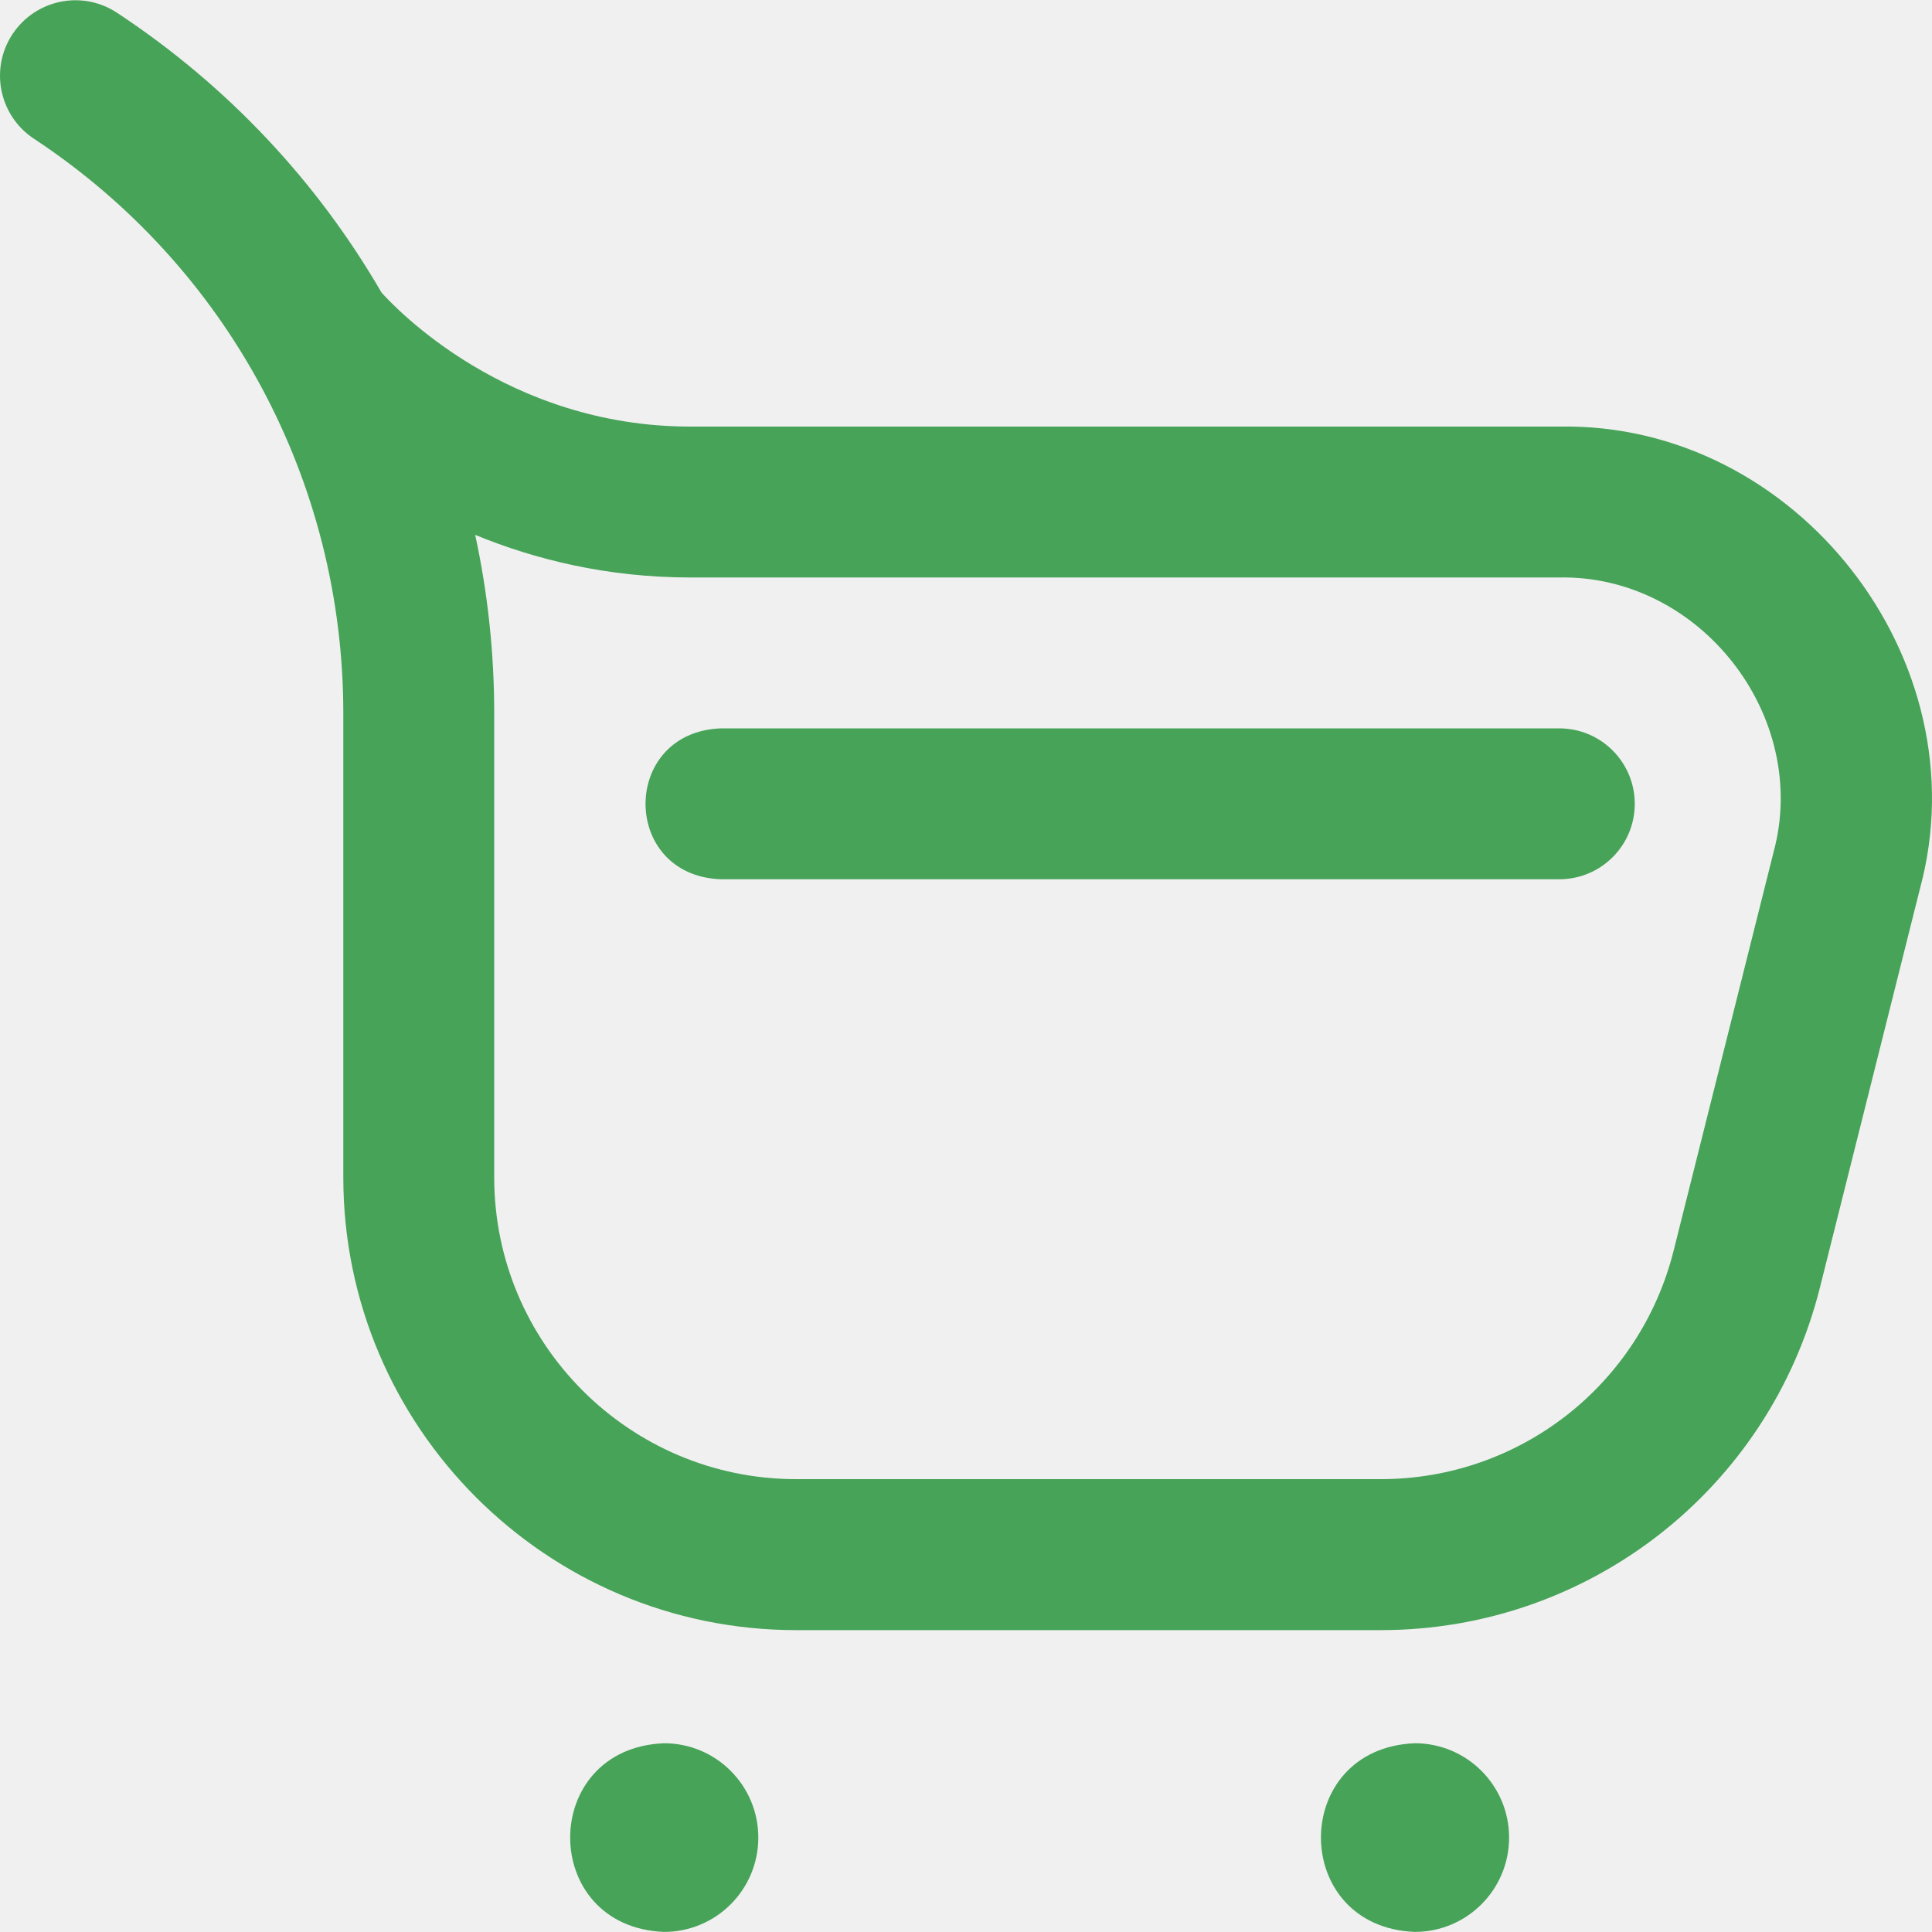
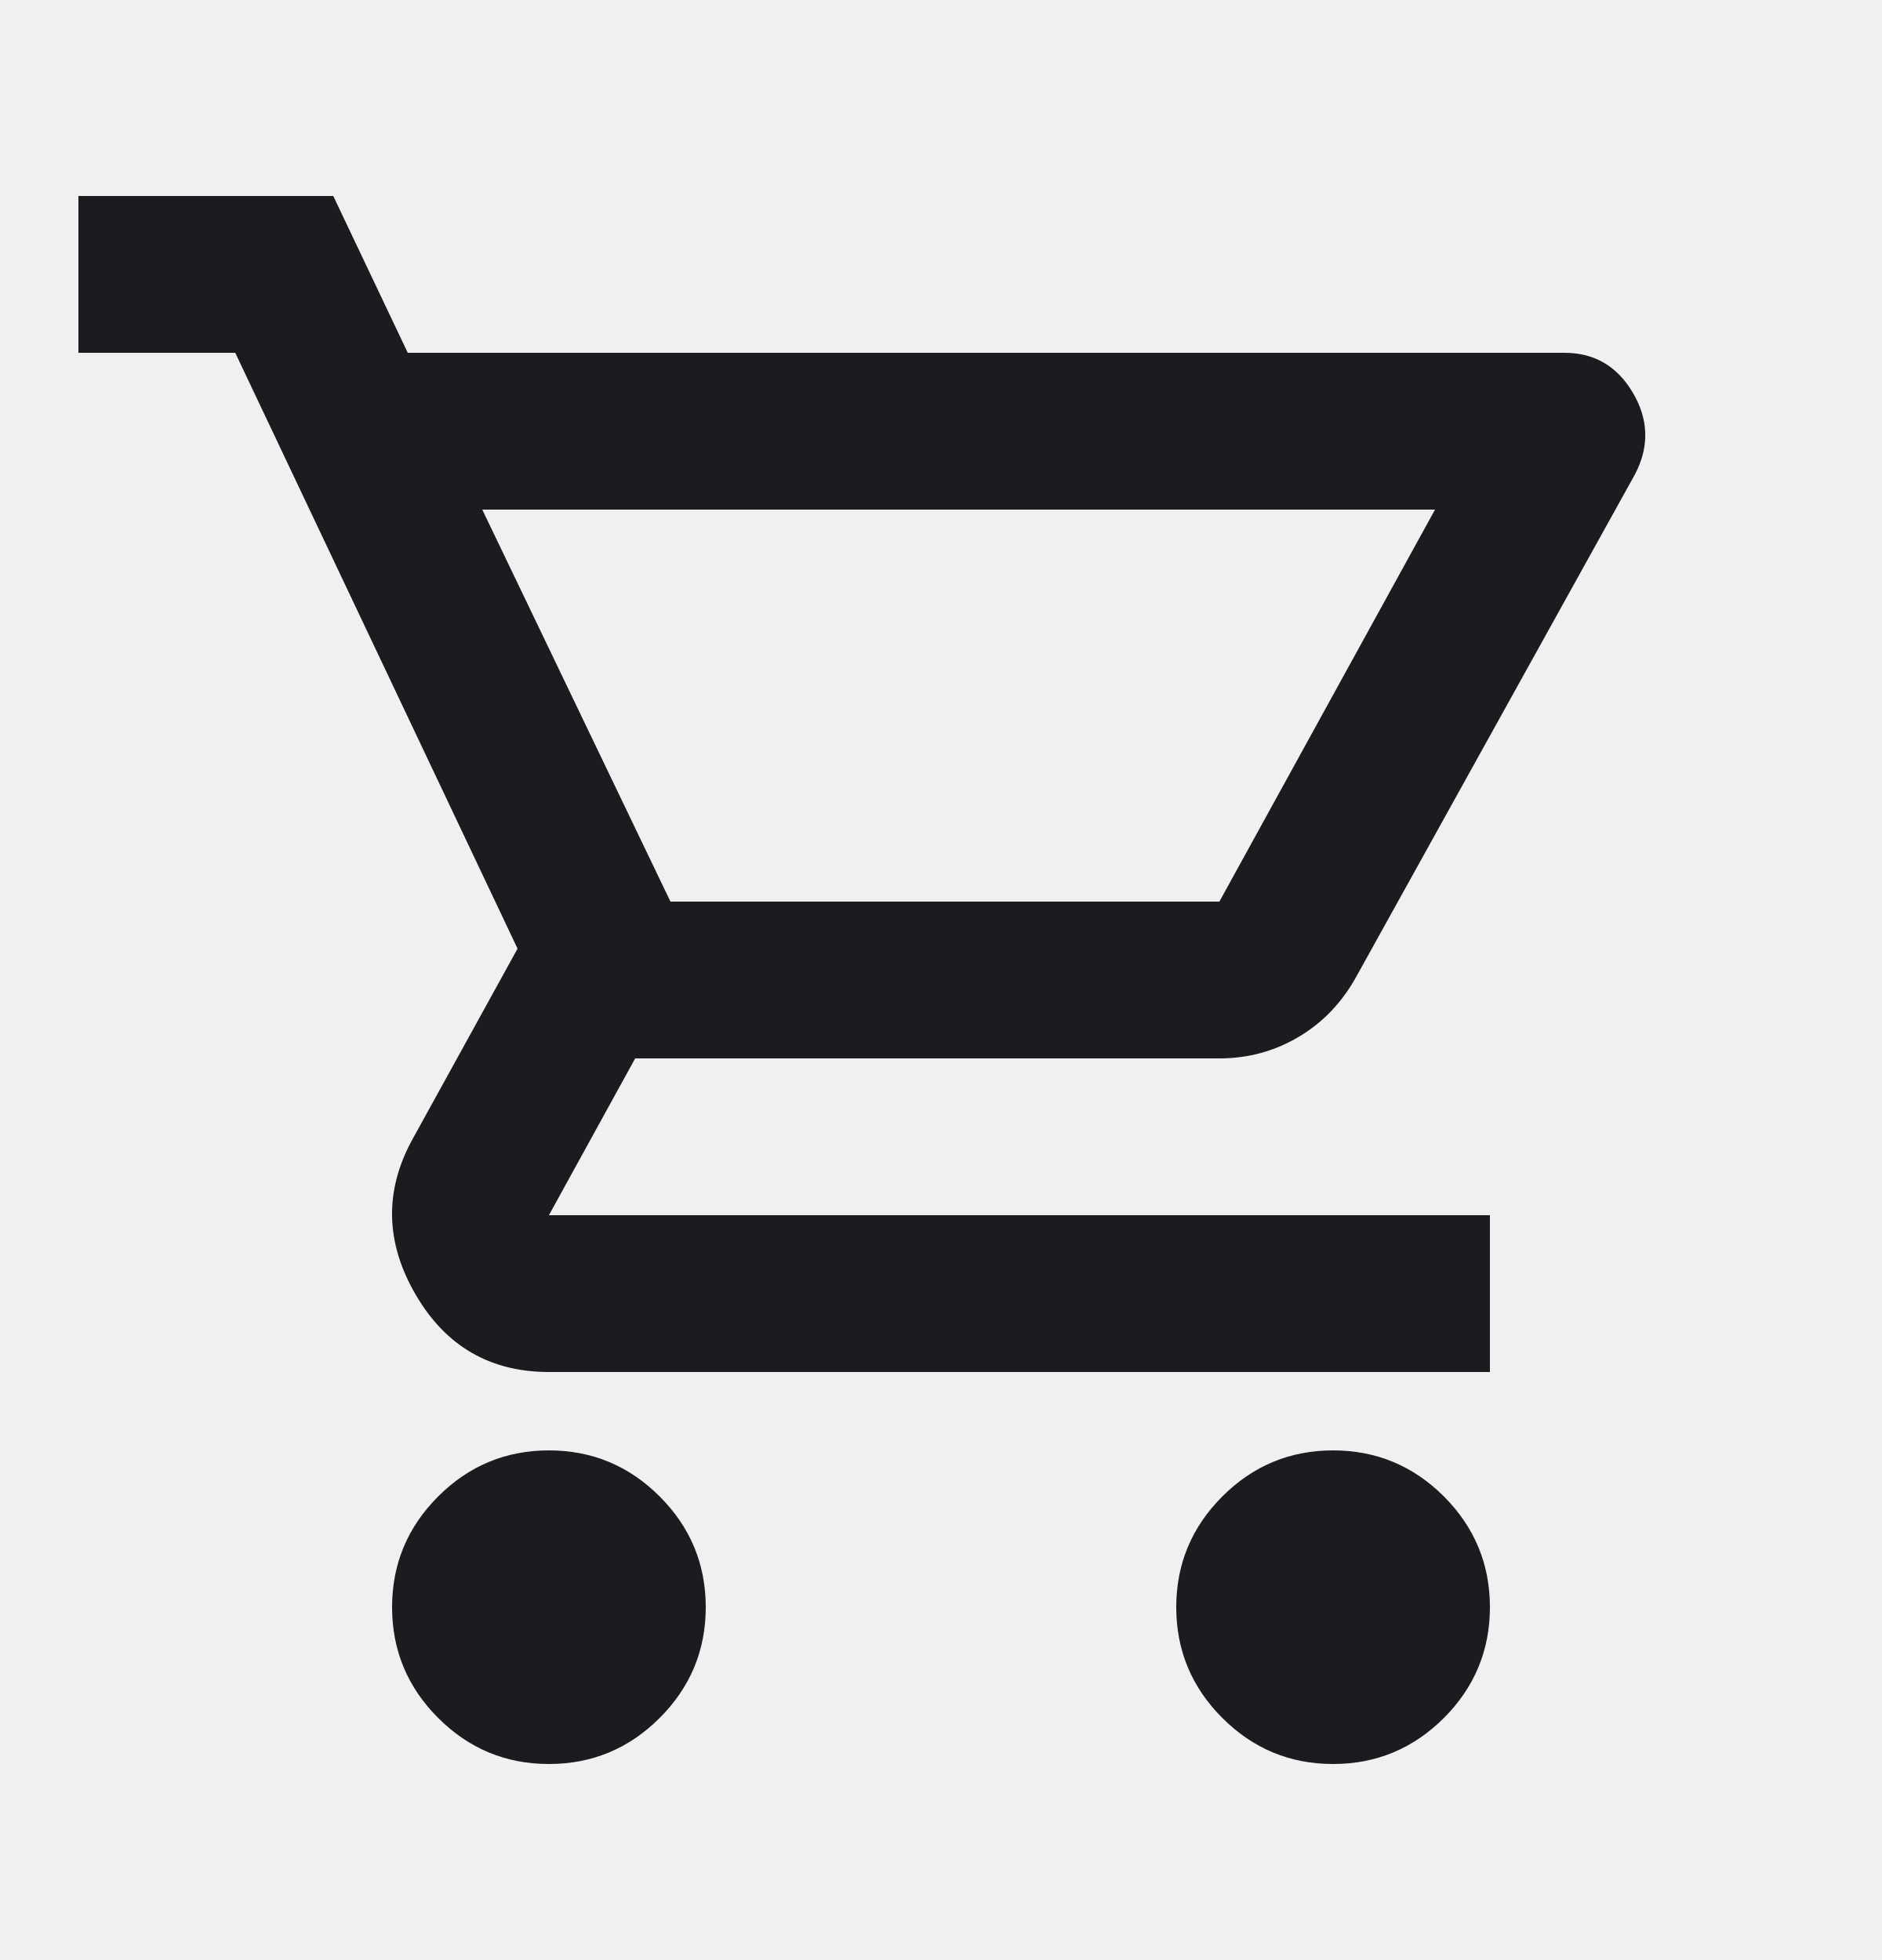
- <svg xmlns="http://www.w3.org/2000/svg" width="20" height="20" viewBox="0 0 20 20" fill="none">
-   <g clip-path="url(#clip0_2_1949)">
-     <path d="M14.294 16.875H8.241C5.657 16.875 3.554 14.772 3.554 12.188V7.384C3.554 4.982 2.357 2.758 0.351 1.436C-0.009 1.198 -0.108 0.714 0.129 0.354C0.367 -0.006 0.851 -0.106 1.211 0.132C2.356 0.886 3.285 1.882 3.949 3.028C4.093 3.189 5.25 4.416 7.147 4.416H16.142C18.596 4.37 20.517 6.833 19.875 9.201L18.84 13.328C18.316 15.416 16.447 16.875 14.294 16.875ZM4.919 5.537C5.049 6.137 5.116 6.755 5.116 7.384V12.188C5.116 13.911 6.518 15.312 8.241 15.312H14.294C15.729 15.312 16.975 14.34 17.325 12.948L18.36 8.821C18.741 7.414 17.6 5.951 16.142 5.978H7.147C6.289 5.978 5.542 5.793 4.919 5.537ZM7.85 19.023C7.85 18.483 7.413 18.046 6.874 18.046C5.578 18.098 5.579 19.948 6.874 19.999C7.413 19.999 7.85 19.562 7.85 19.023ZM15.622 19.023C15.622 18.483 15.185 18.046 14.646 18.046C13.35 18.098 13.351 19.948 14.646 19.999C15.185 19.999 15.622 19.562 15.622 19.023ZM16.923 8.321C16.923 7.89 16.573 7.54 16.142 7.54H7.46C6.423 7.582 6.424 9.062 7.46 9.102H16.142C16.573 9.102 16.923 8.753 16.923 8.321Z" fill="#46A358" />
+ <svg xmlns="http://www.w3.org/2000/svg" width="24" height="25" viewBox="0 0 24 25" fill="none">
+   <mask id="mask0_1_7" style="mask-type:alpha" maskUnits="userSpaceOnUse" x="0" y="0" width="24" height="25">
+     <rect y="0.5" width="24" height="24" fill="#D9D9D9" />
+   </mask>
+   <g mask="url(#mask0_1_7)">
+     <path d="M7 22.5C6.45 22.5 5.979 22.304 5.588 21.913C5.196 21.521 5 21.05 5 20.5C5 19.95 5.196 19.479 5.588 19.087C5.979 18.696 6.45 18.5 7 18.5C7.55 18.5 8.021 18.696 8.412 19.087C8.804 19.479 9 19.95 9 20.5C9 21.05 8.804 21.521 8.412 21.913C8.021 22.304 7.55 22.5 7 22.5ZM17 22.5C16.45 22.5 15.979 22.304 15.588 21.913C15.196 21.521 15 21.05 15 20.5C15 19.95 15.196 19.479 15.588 19.087C15.979 18.696 16.45 18.5 17 18.5C17.55 18.5 18.021 18.696 18.413 19.087C18.804 19.479 19 19.95 19 20.5C19 21.05 18.804 21.521 18.413 21.913C18.021 22.304 17.55 22.5 17 22.5ZM6.15 6.5L8.55 11.5H15.55L18.3 6.5H6.15ZM5.2 4.5H19.95C20.333 4.5 20.625 4.671 20.825 5.013C21.025 5.354 21.033 5.7 20.85 6.05L17.3 12.45C17.117 12.783 16.871 13.042 16.562 13.225C16.254 13.408 15.917 13.5 15.55 13.5H8.1L7 15.5H19V17.5H7C6.25 17.5 5.683 17.171 5.3 16.512C4.917 15.854 4.9 15.2 5.25 14.55L6.6 12.1L3 4.5H1V2.5H4.25L5.2 4.5Z" fill="#1C1B1F" />
  </g>
-   <defs>
-     <clipPath id="clip0_2_1949">
-       <rect width="20" height="20" fill="white" />
-     </clipPath>
-   </defs>
</svg>
